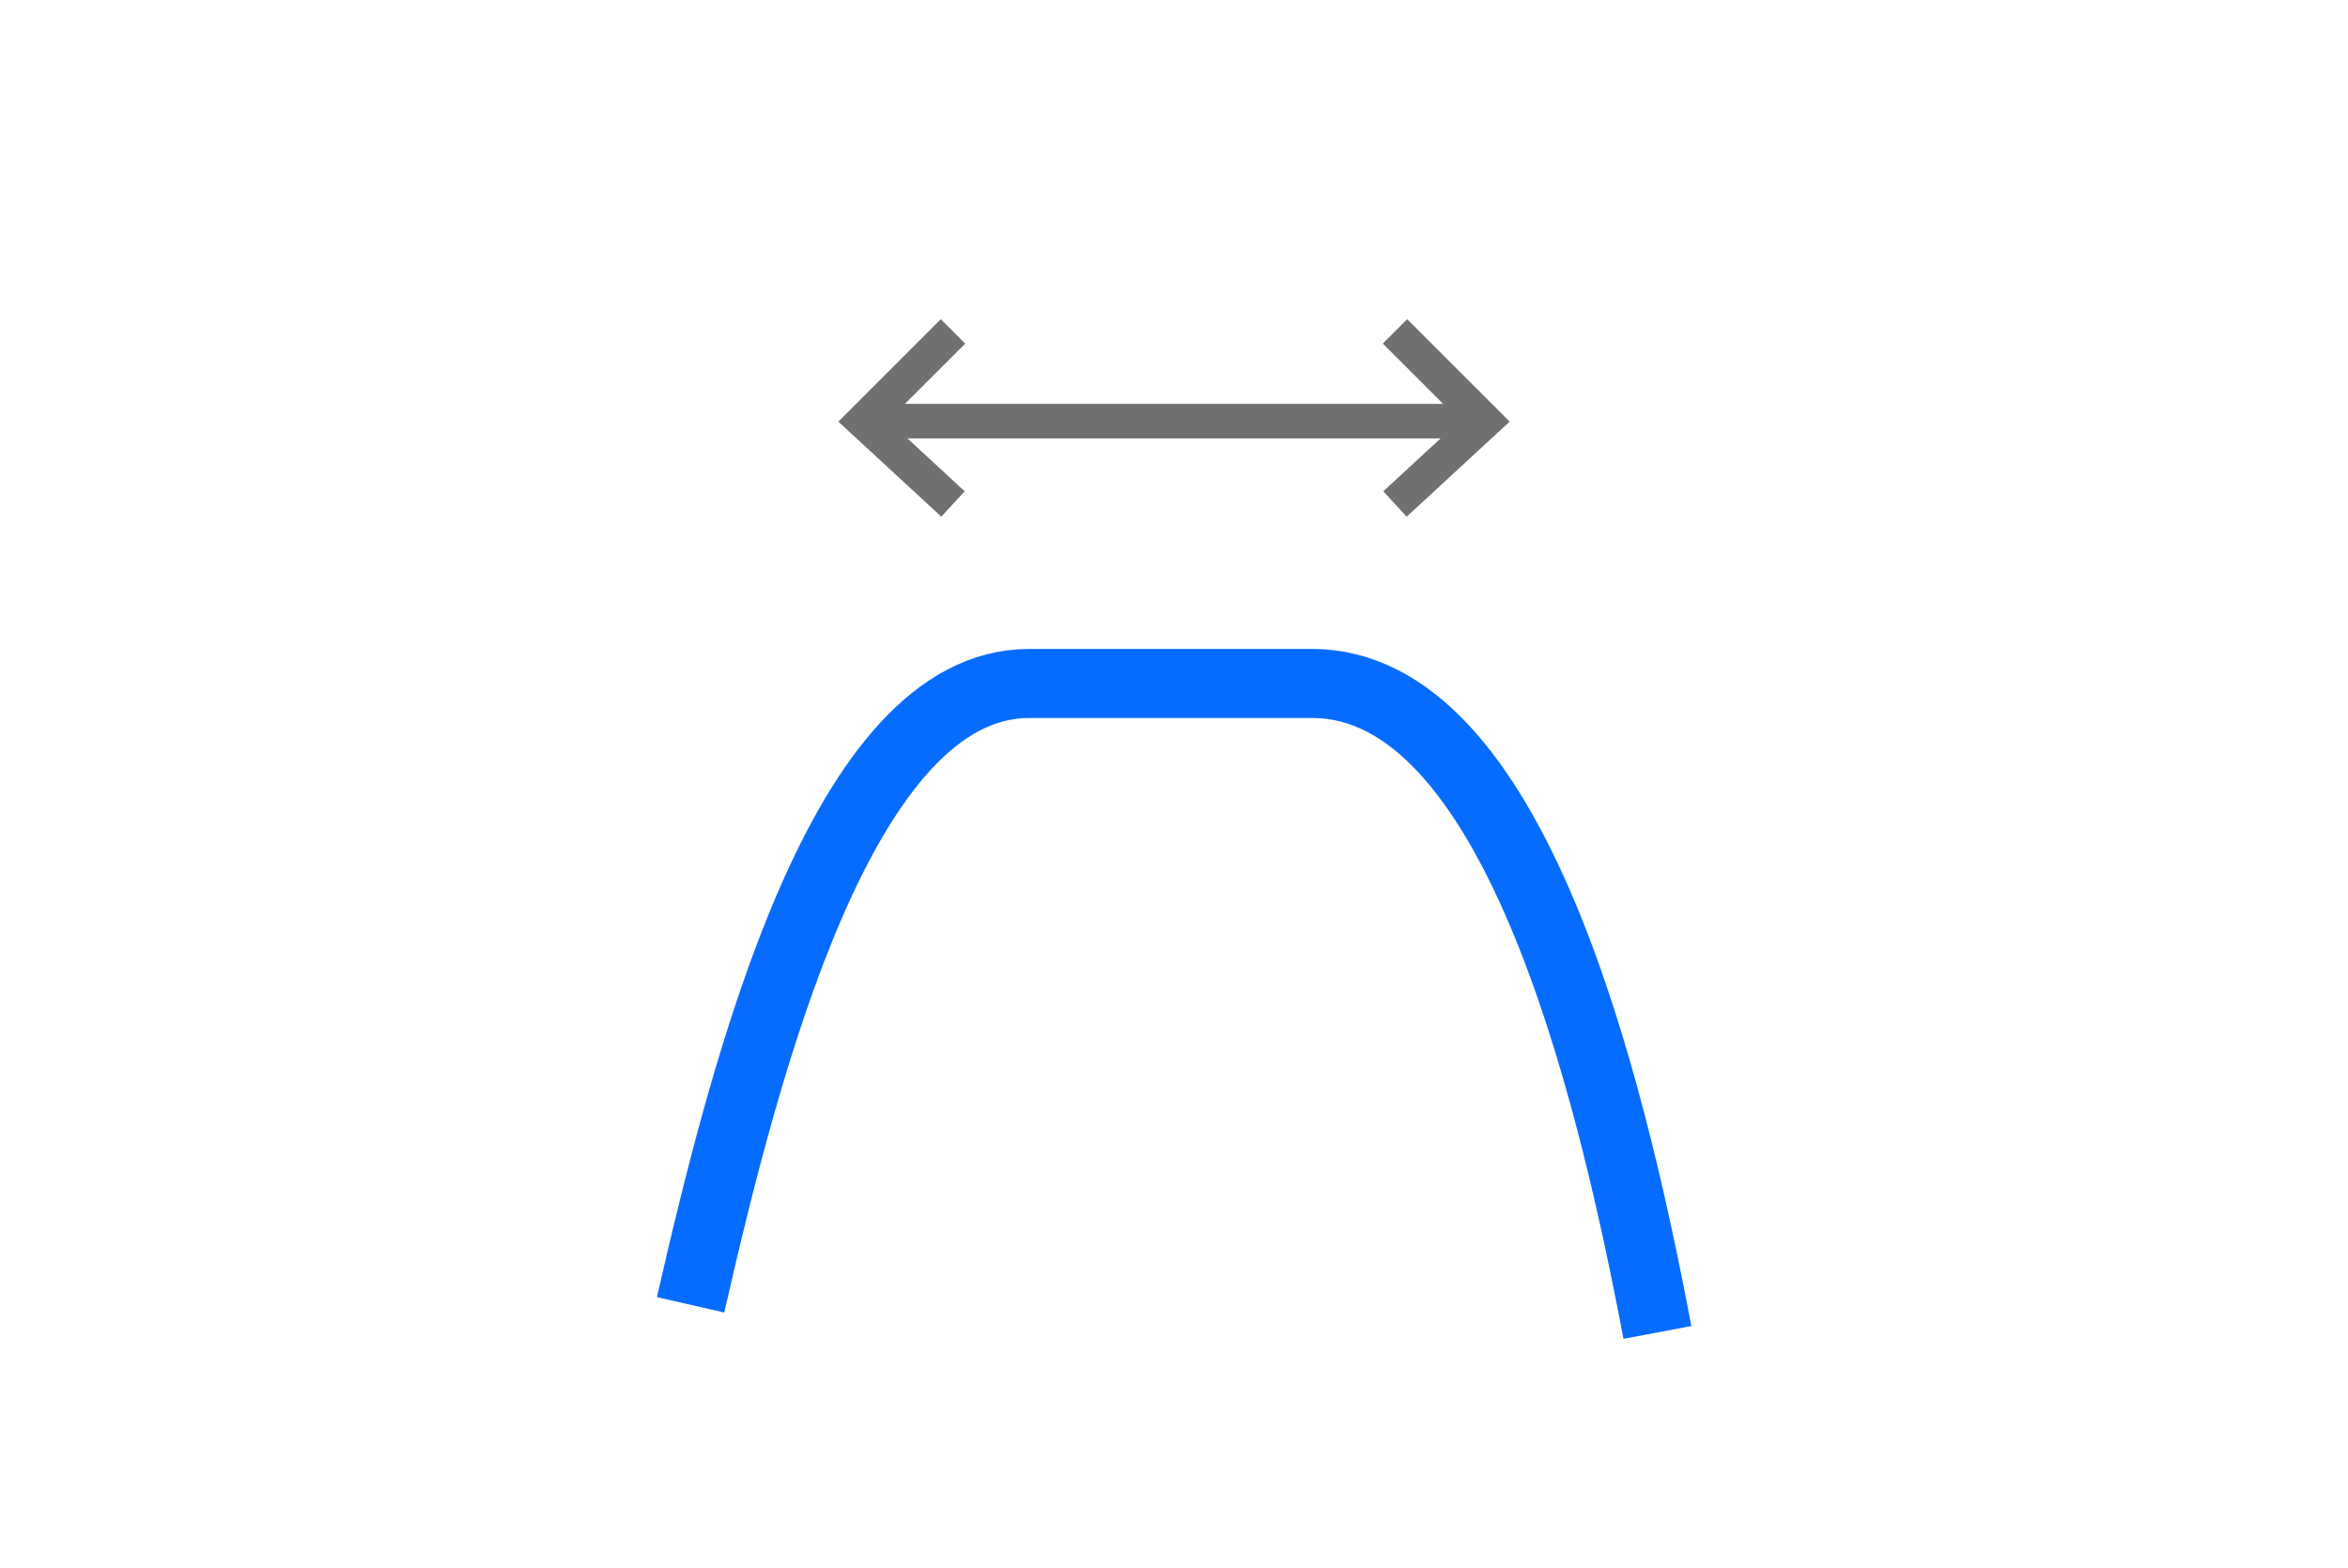
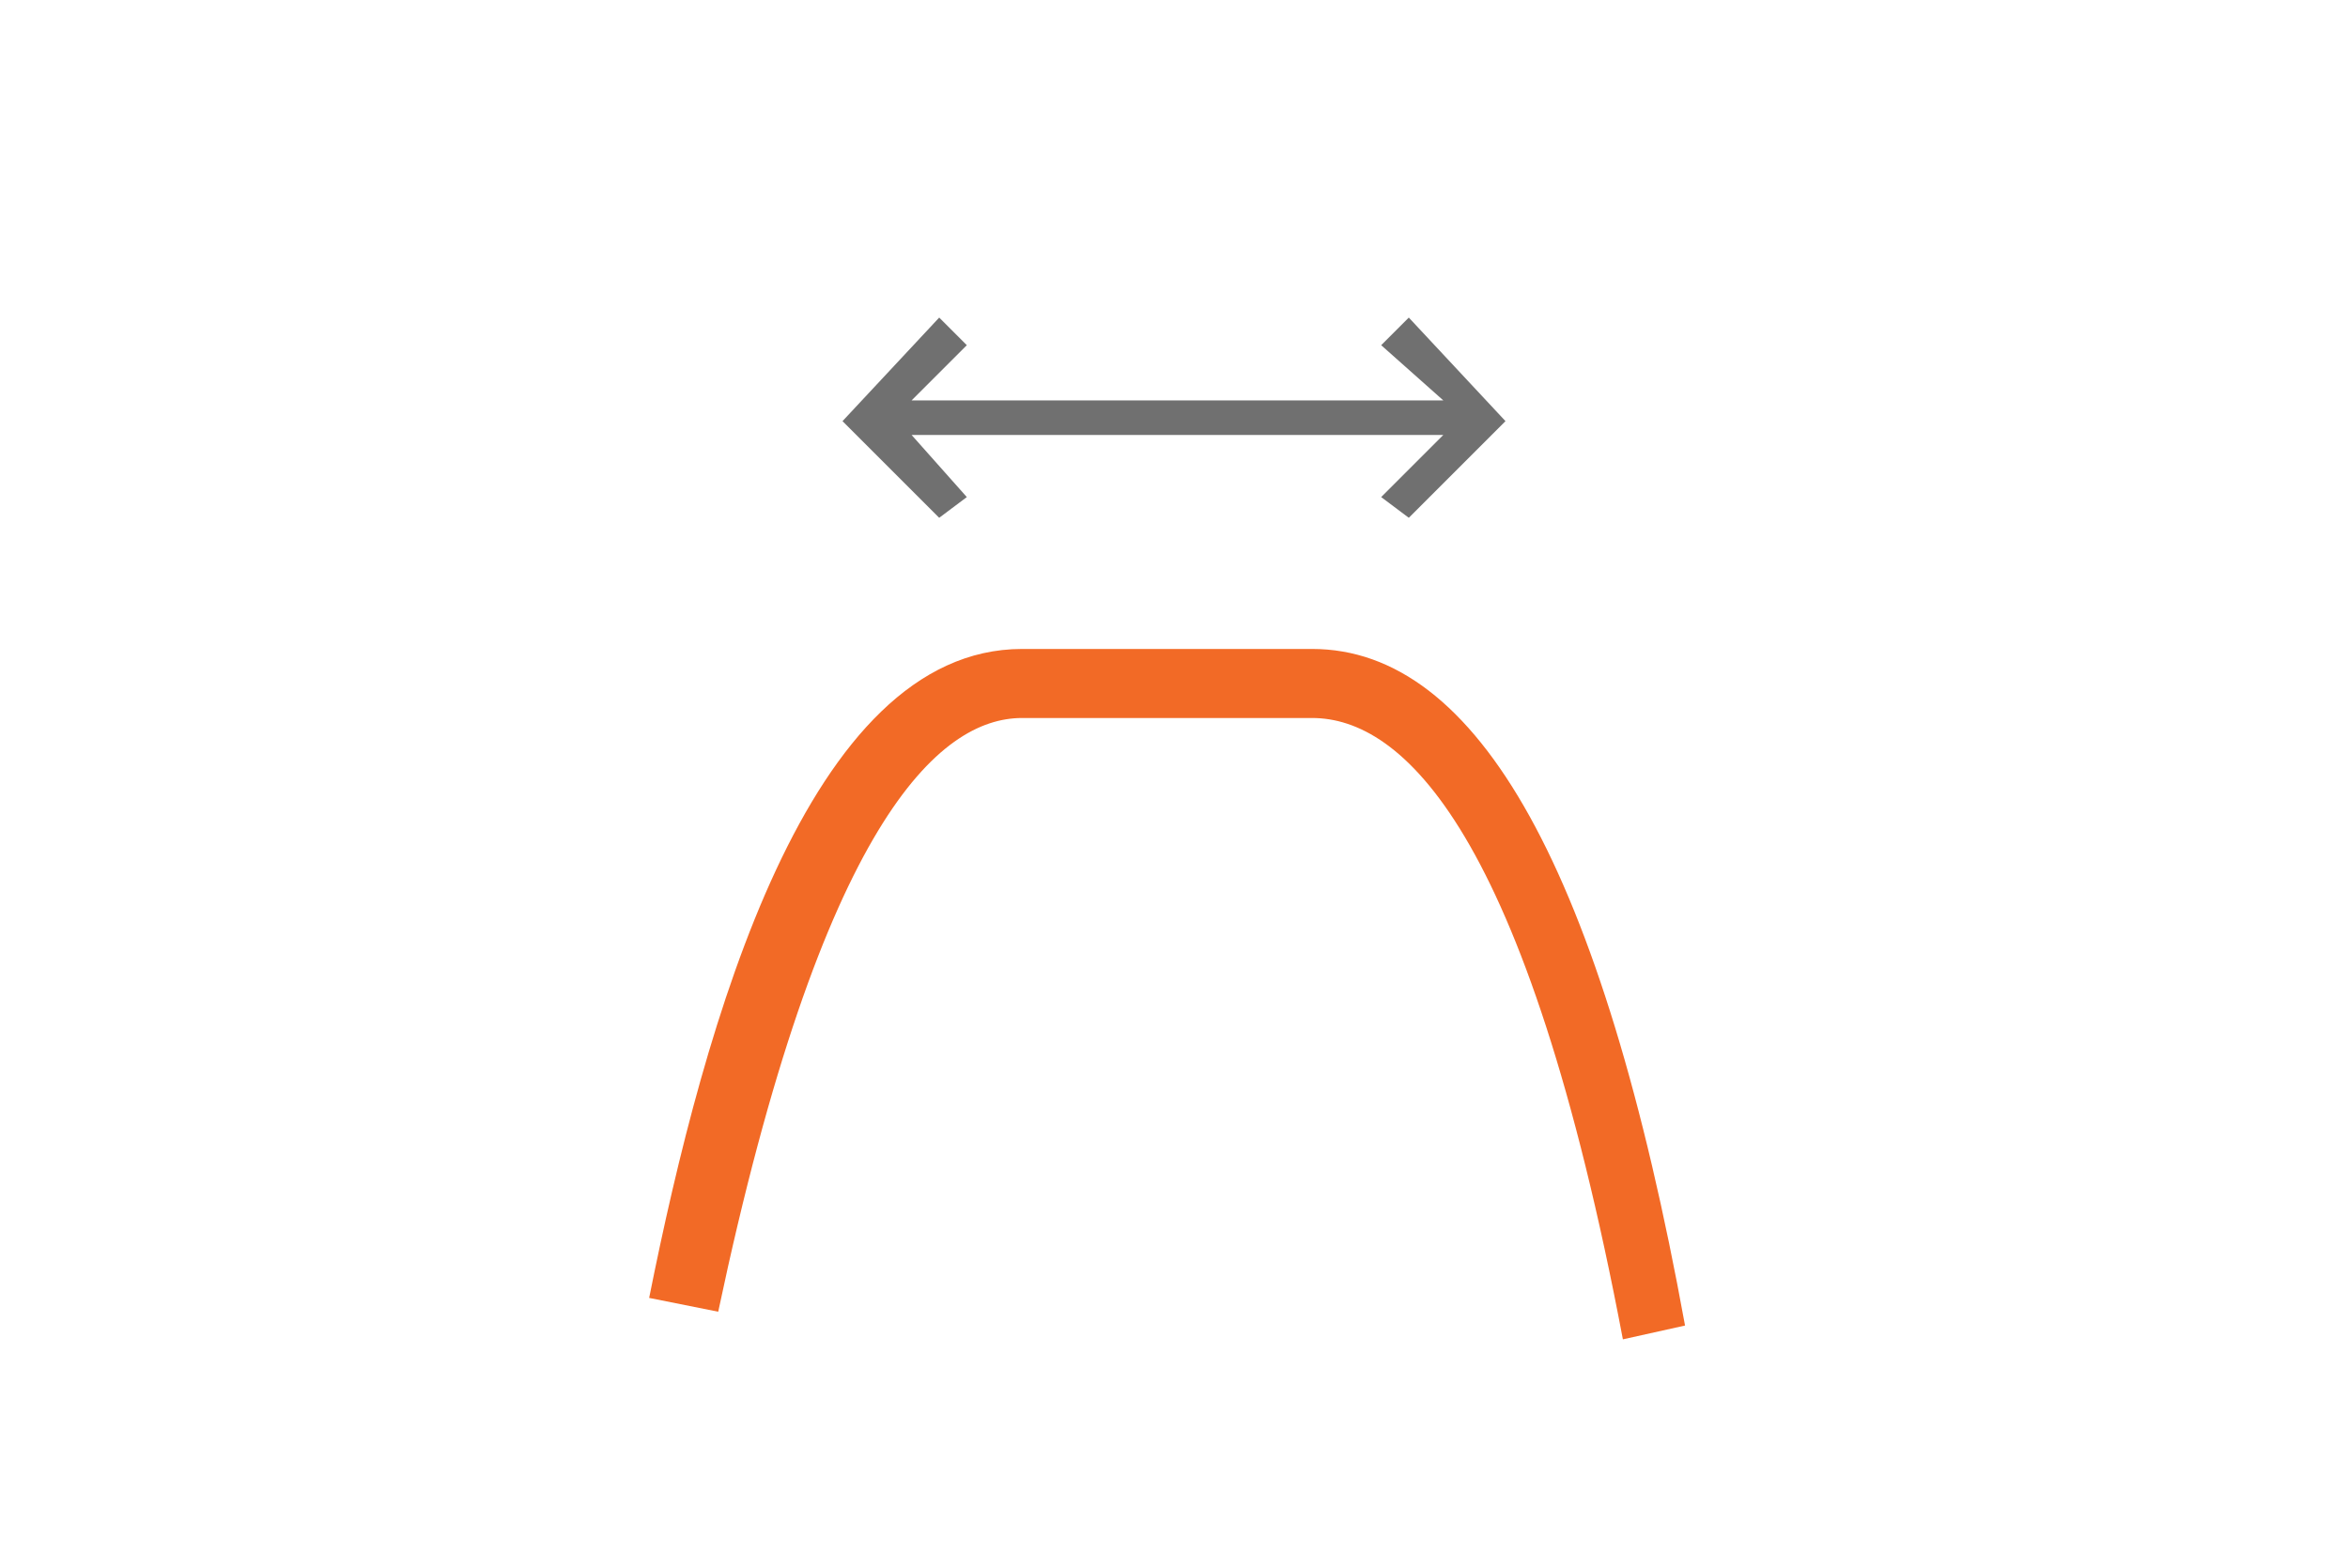
<svg xmlns="http://www.w3.org/2000/svg" version="1.1" id="Layer_1" x="0px" y="0px" viewBox="0 0 34 22.7" enable-background="new 0 0 34 22.7" xml:space="preserve">
-   <line fill="none" stroke="#707070" stroke-width="0.5" stroke-miterlimit="10" x1="21.5" y1="6.1" x2="12.8" y2="6.1" />
-   <polyline fill="none" stroke="#707070" stroke-width="0.5" stroke-miterlimit="10" points="13.8,7.3 12.5,6.1 13.8,4.8 " />
-   <polyline fill="none" stroke="#707070" stroke-width="0.5" stroke-miterlimit="10" points="20.2,4.8 21.5,6.1 20.2,7.3 " />
-   <path fill="none" stroke="#066CFF" stroke-miterlimit="10" d="M24,19.3c-0.7-3.7-2.1-9.4-5-9.4H17h-2.1c-2.7,0-4.1,5.5-4.9,9" />
+   <polygon fill="#707070" points="20.4,4.6 20,5 20.9,5.8 13.2,5.8 14,5 13.6,4.6 12.2,6.1 13.6,7.5 14,7.2 13.2,6.3 20.9,6.3 20,7.2   20.4,7.5 21.8,6.1 " />
+   <g>
+     <path fill="#F26A26" d="M23.5,19.4c-1.4-7.4-3.2-9-4.5-9h-4.2c-1.2,0-2.9,1.5-4.4,8.6l-1-0.2c0.8-4,2.3-9.4,5.4-9.4h4.2   c2.4,0,4.2,3.2,5.4,9.8L23.5,19.4z" />
+   </g>
</svg>
